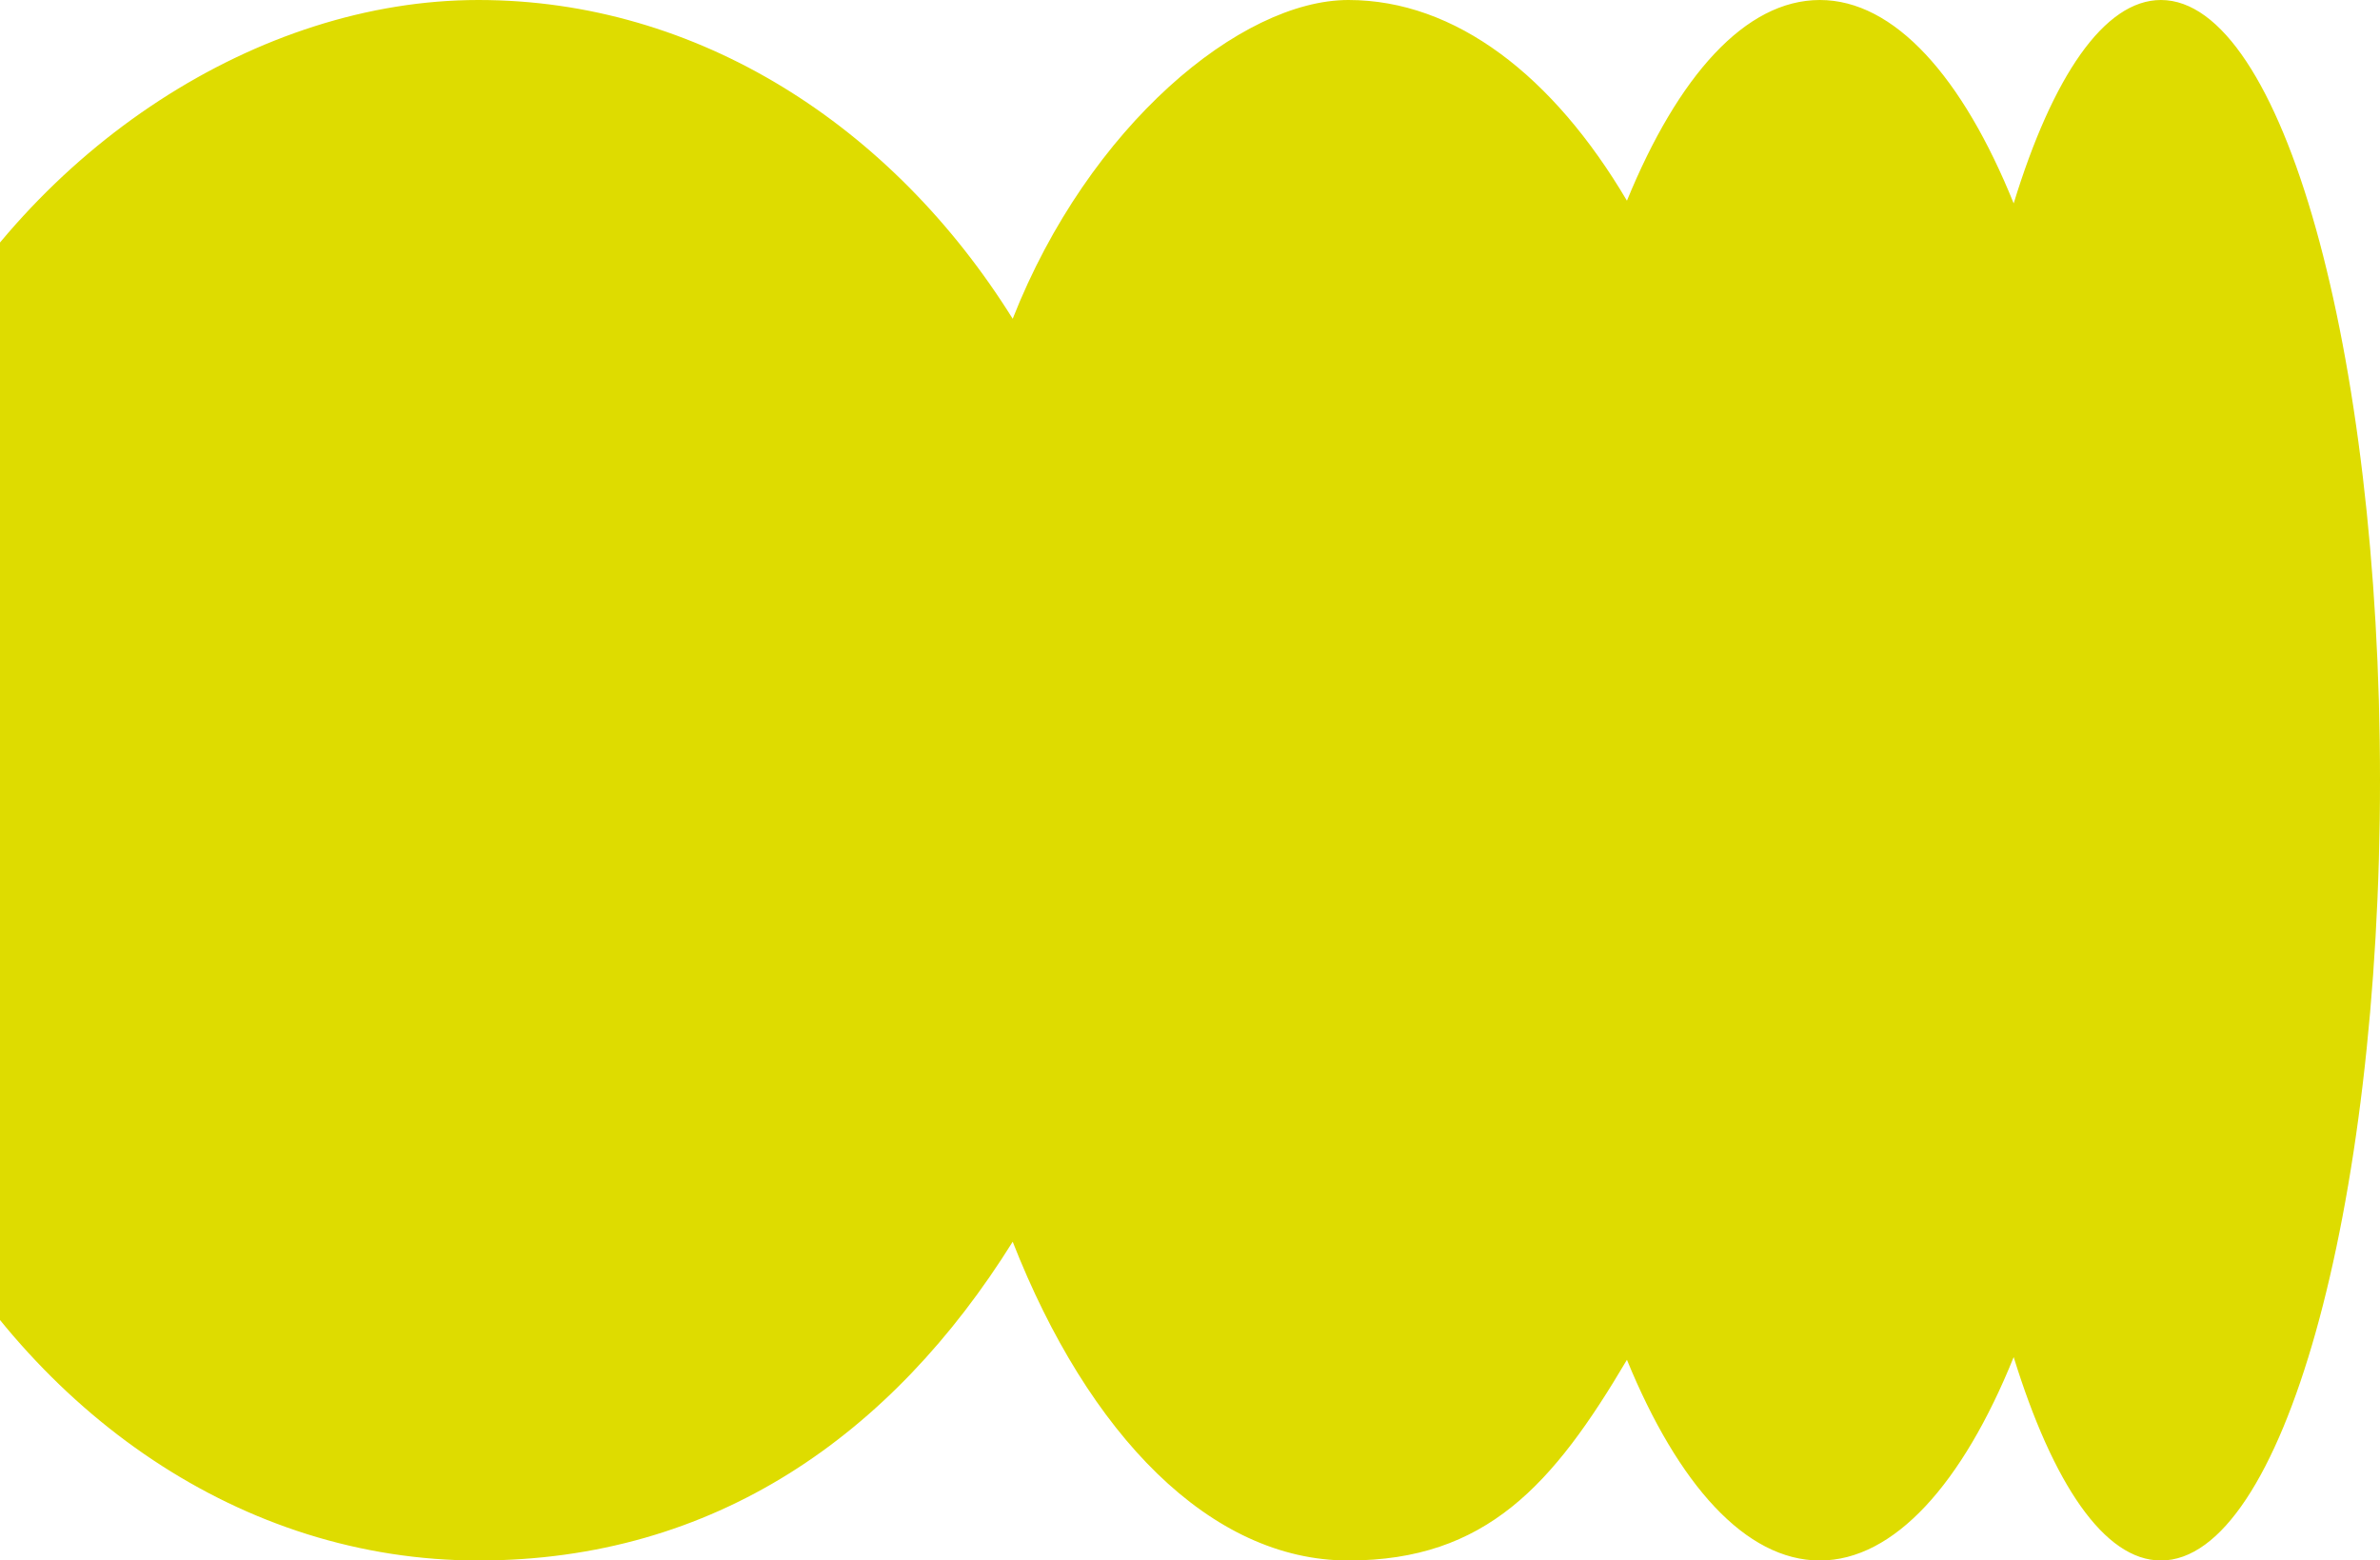
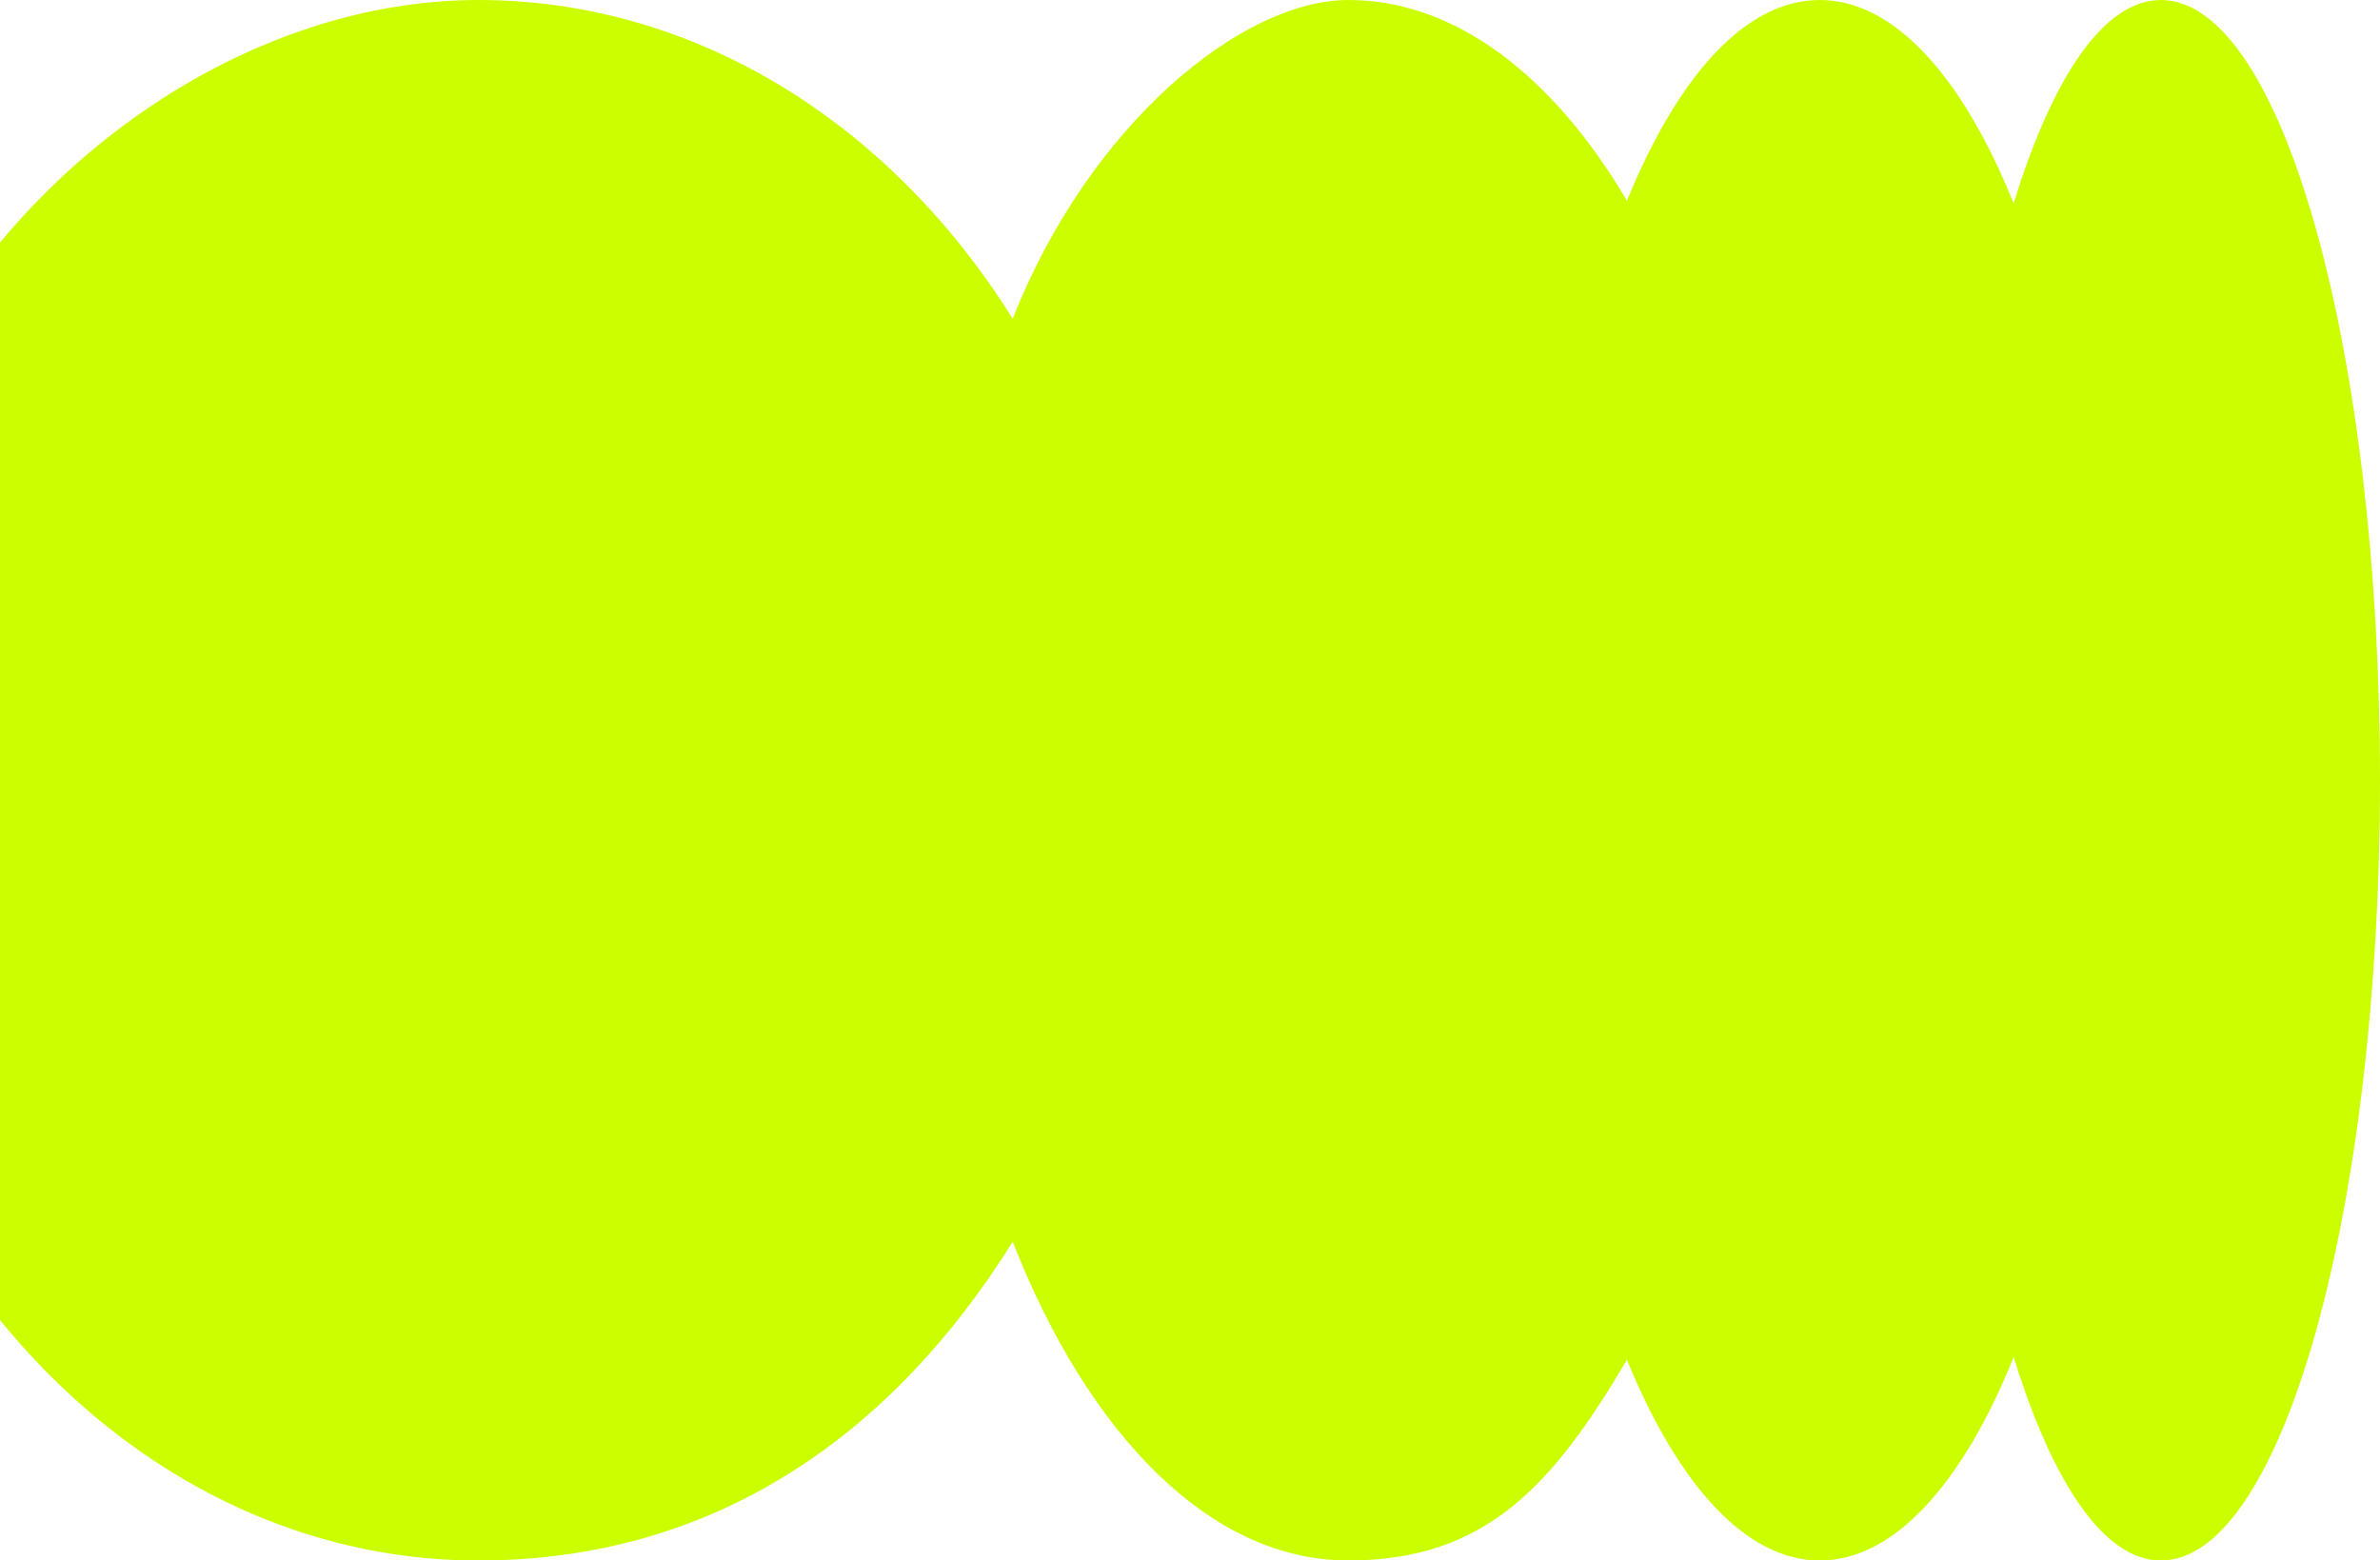
<svg xmlns="http://www.w3.org/2000/svg" id="Layer_1" version="1.1" viewBox="0 0 792 519">
  <defs>
    <style>
      .st0 {
-         fill: #dedc00;
+         fill: #cbff00;
      }
    </style>
  </defs>
  <path class="st0" d="M719.1,0C700.2,0,683,25.6,670.1,67.7,653.1,25.6,630.4,0,605.6,0s-47.2,25.3-64.2,66.8C516.9,25.3,484.4,0,448.7,0s-86.4,41.8-111.7,106.1C296.9,41.8,232.2,0,159.2,0S11.4,48.6-27.6,121.7C-73.7,48.6-155.4,0-248.4,0-392.3,0-509,116.3-509,259.7s116.7,259.7,260.6,259.7,174.7-48.6,220.8-121.7c39,73.1,108.1,121.7,186.8,121.7s137.7-41.8,177.8-106.1c25.2,64.3,65.8,106.1,111.7,106.1s68.2-25.3,92.7-66.8c17,41.5,39.5,66.8,64.2,66.8s47.5-25.6,64.5-67.7c13,42,30.1,67.7,49,67.7,40.2,0,72.9-116.3,72.9-259.7S759.4,0,719.1,0Z" />
</svg>
